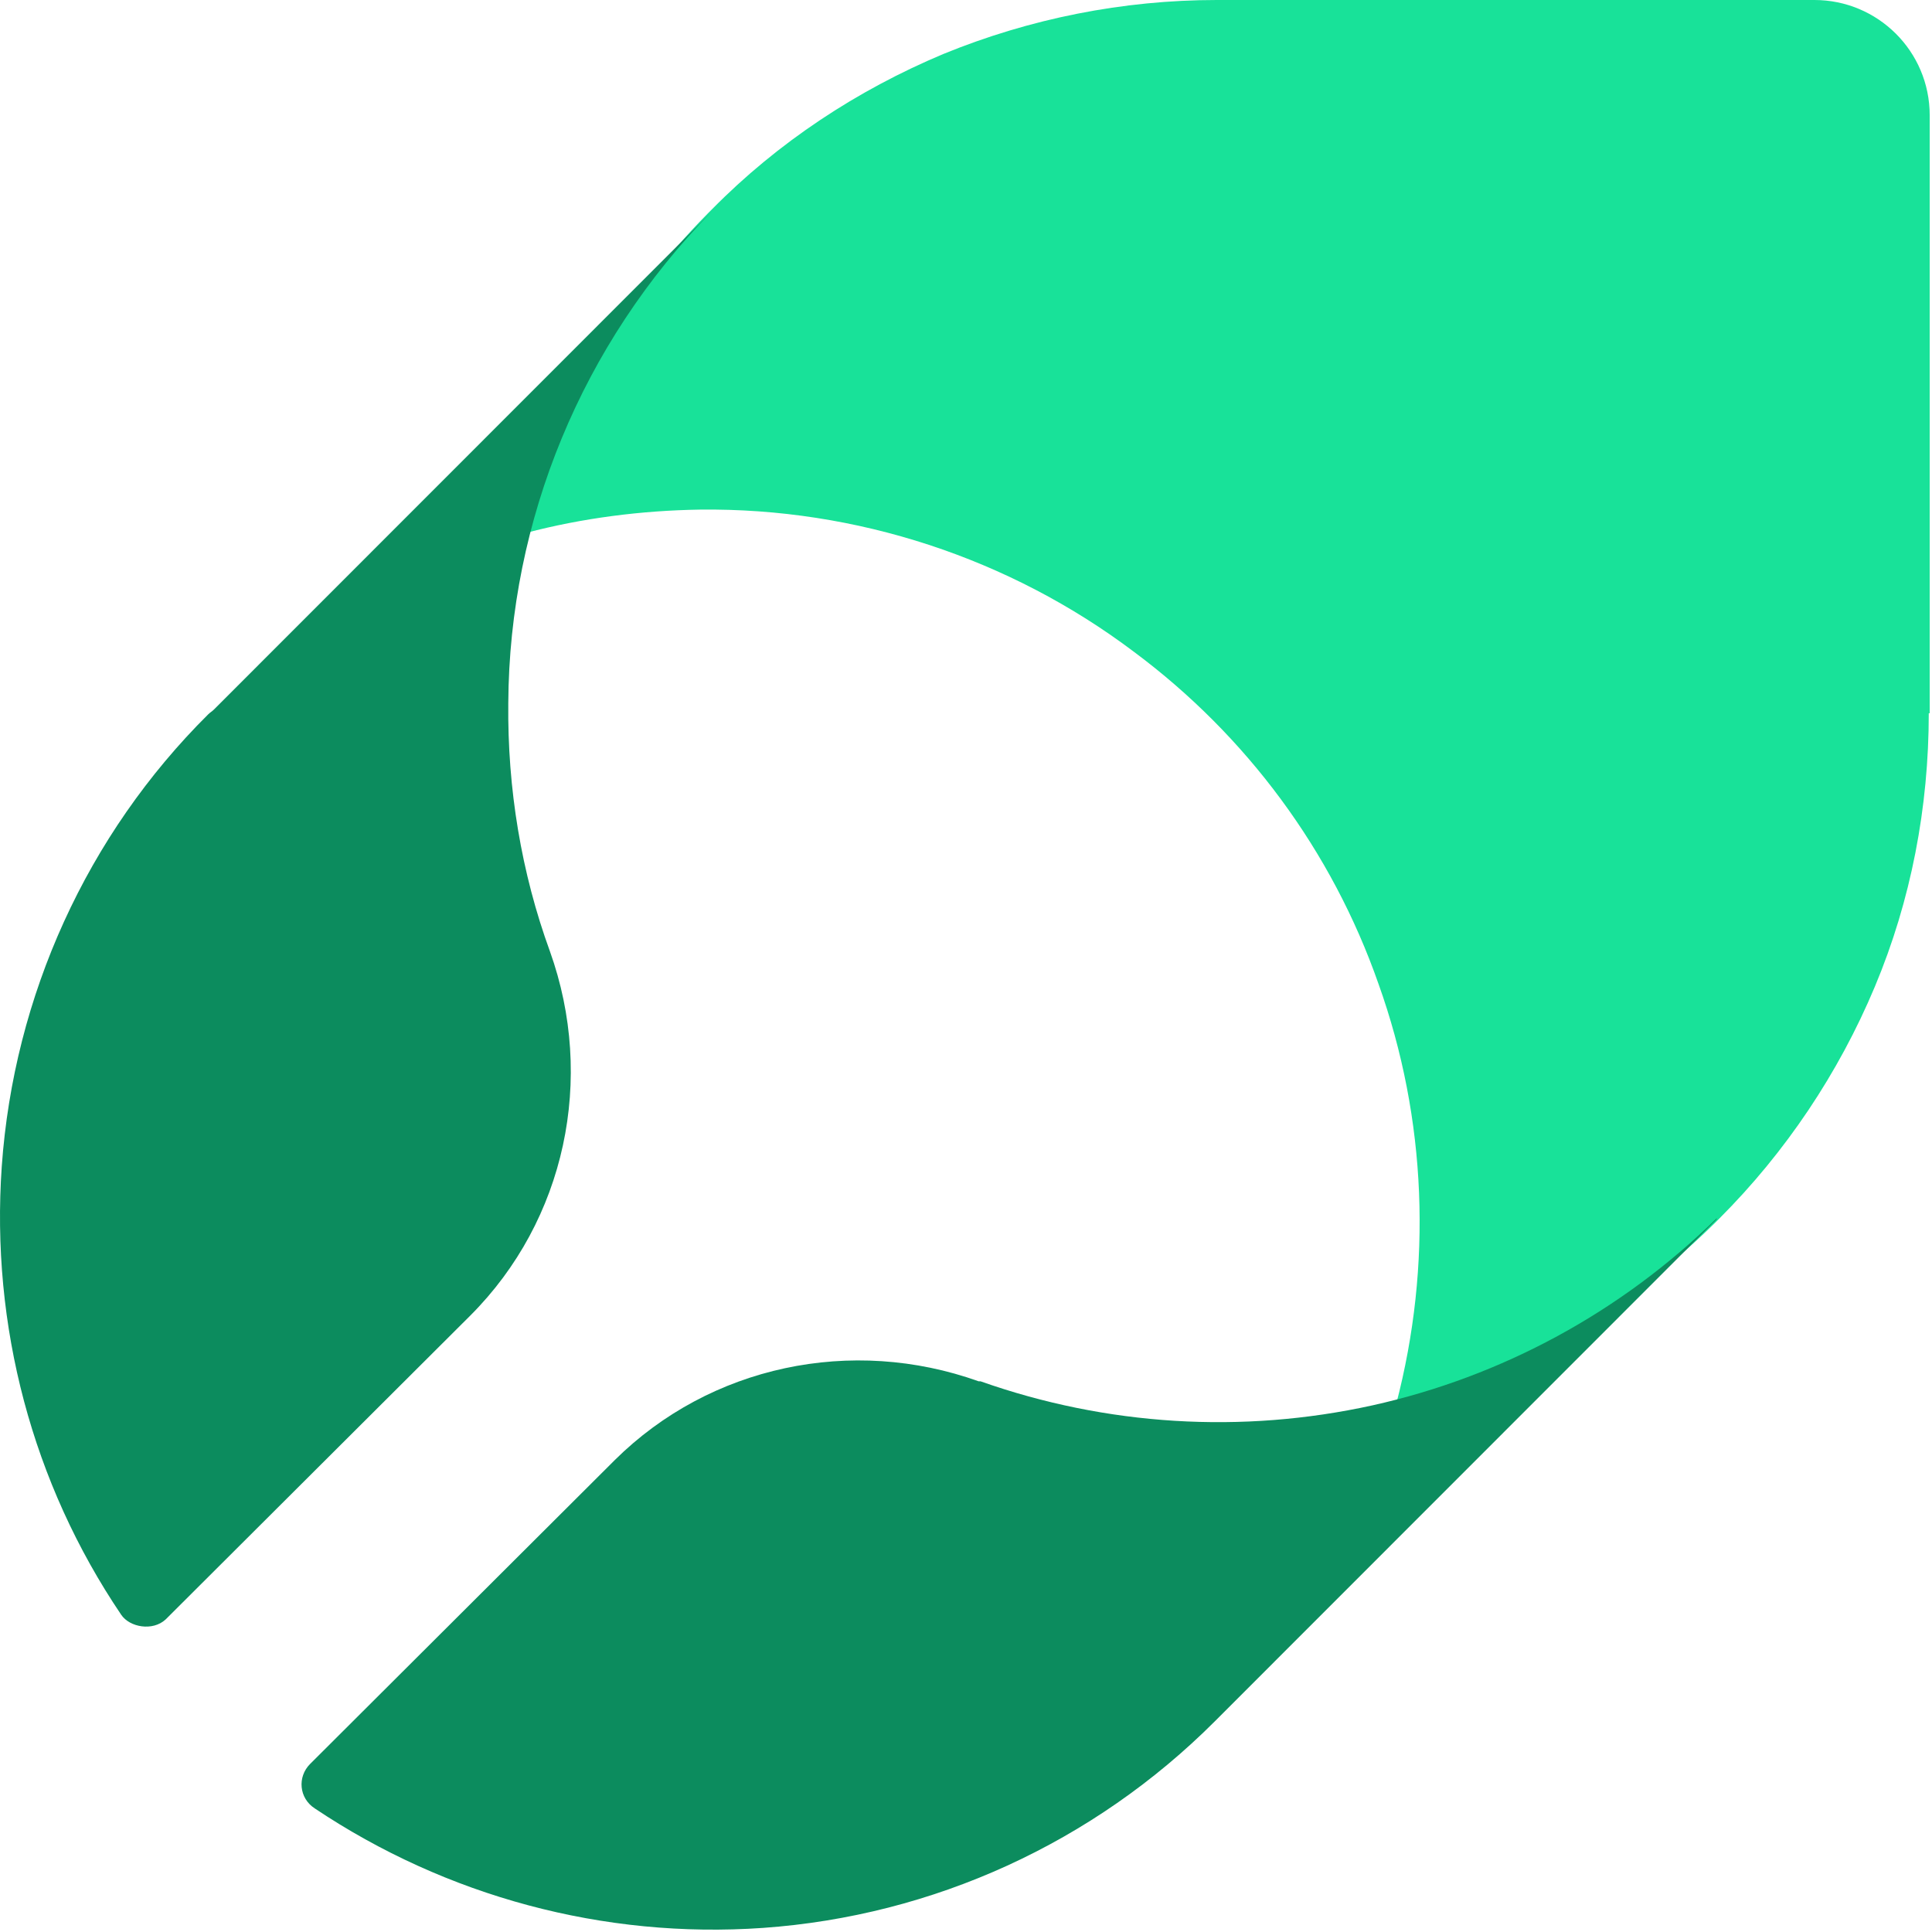
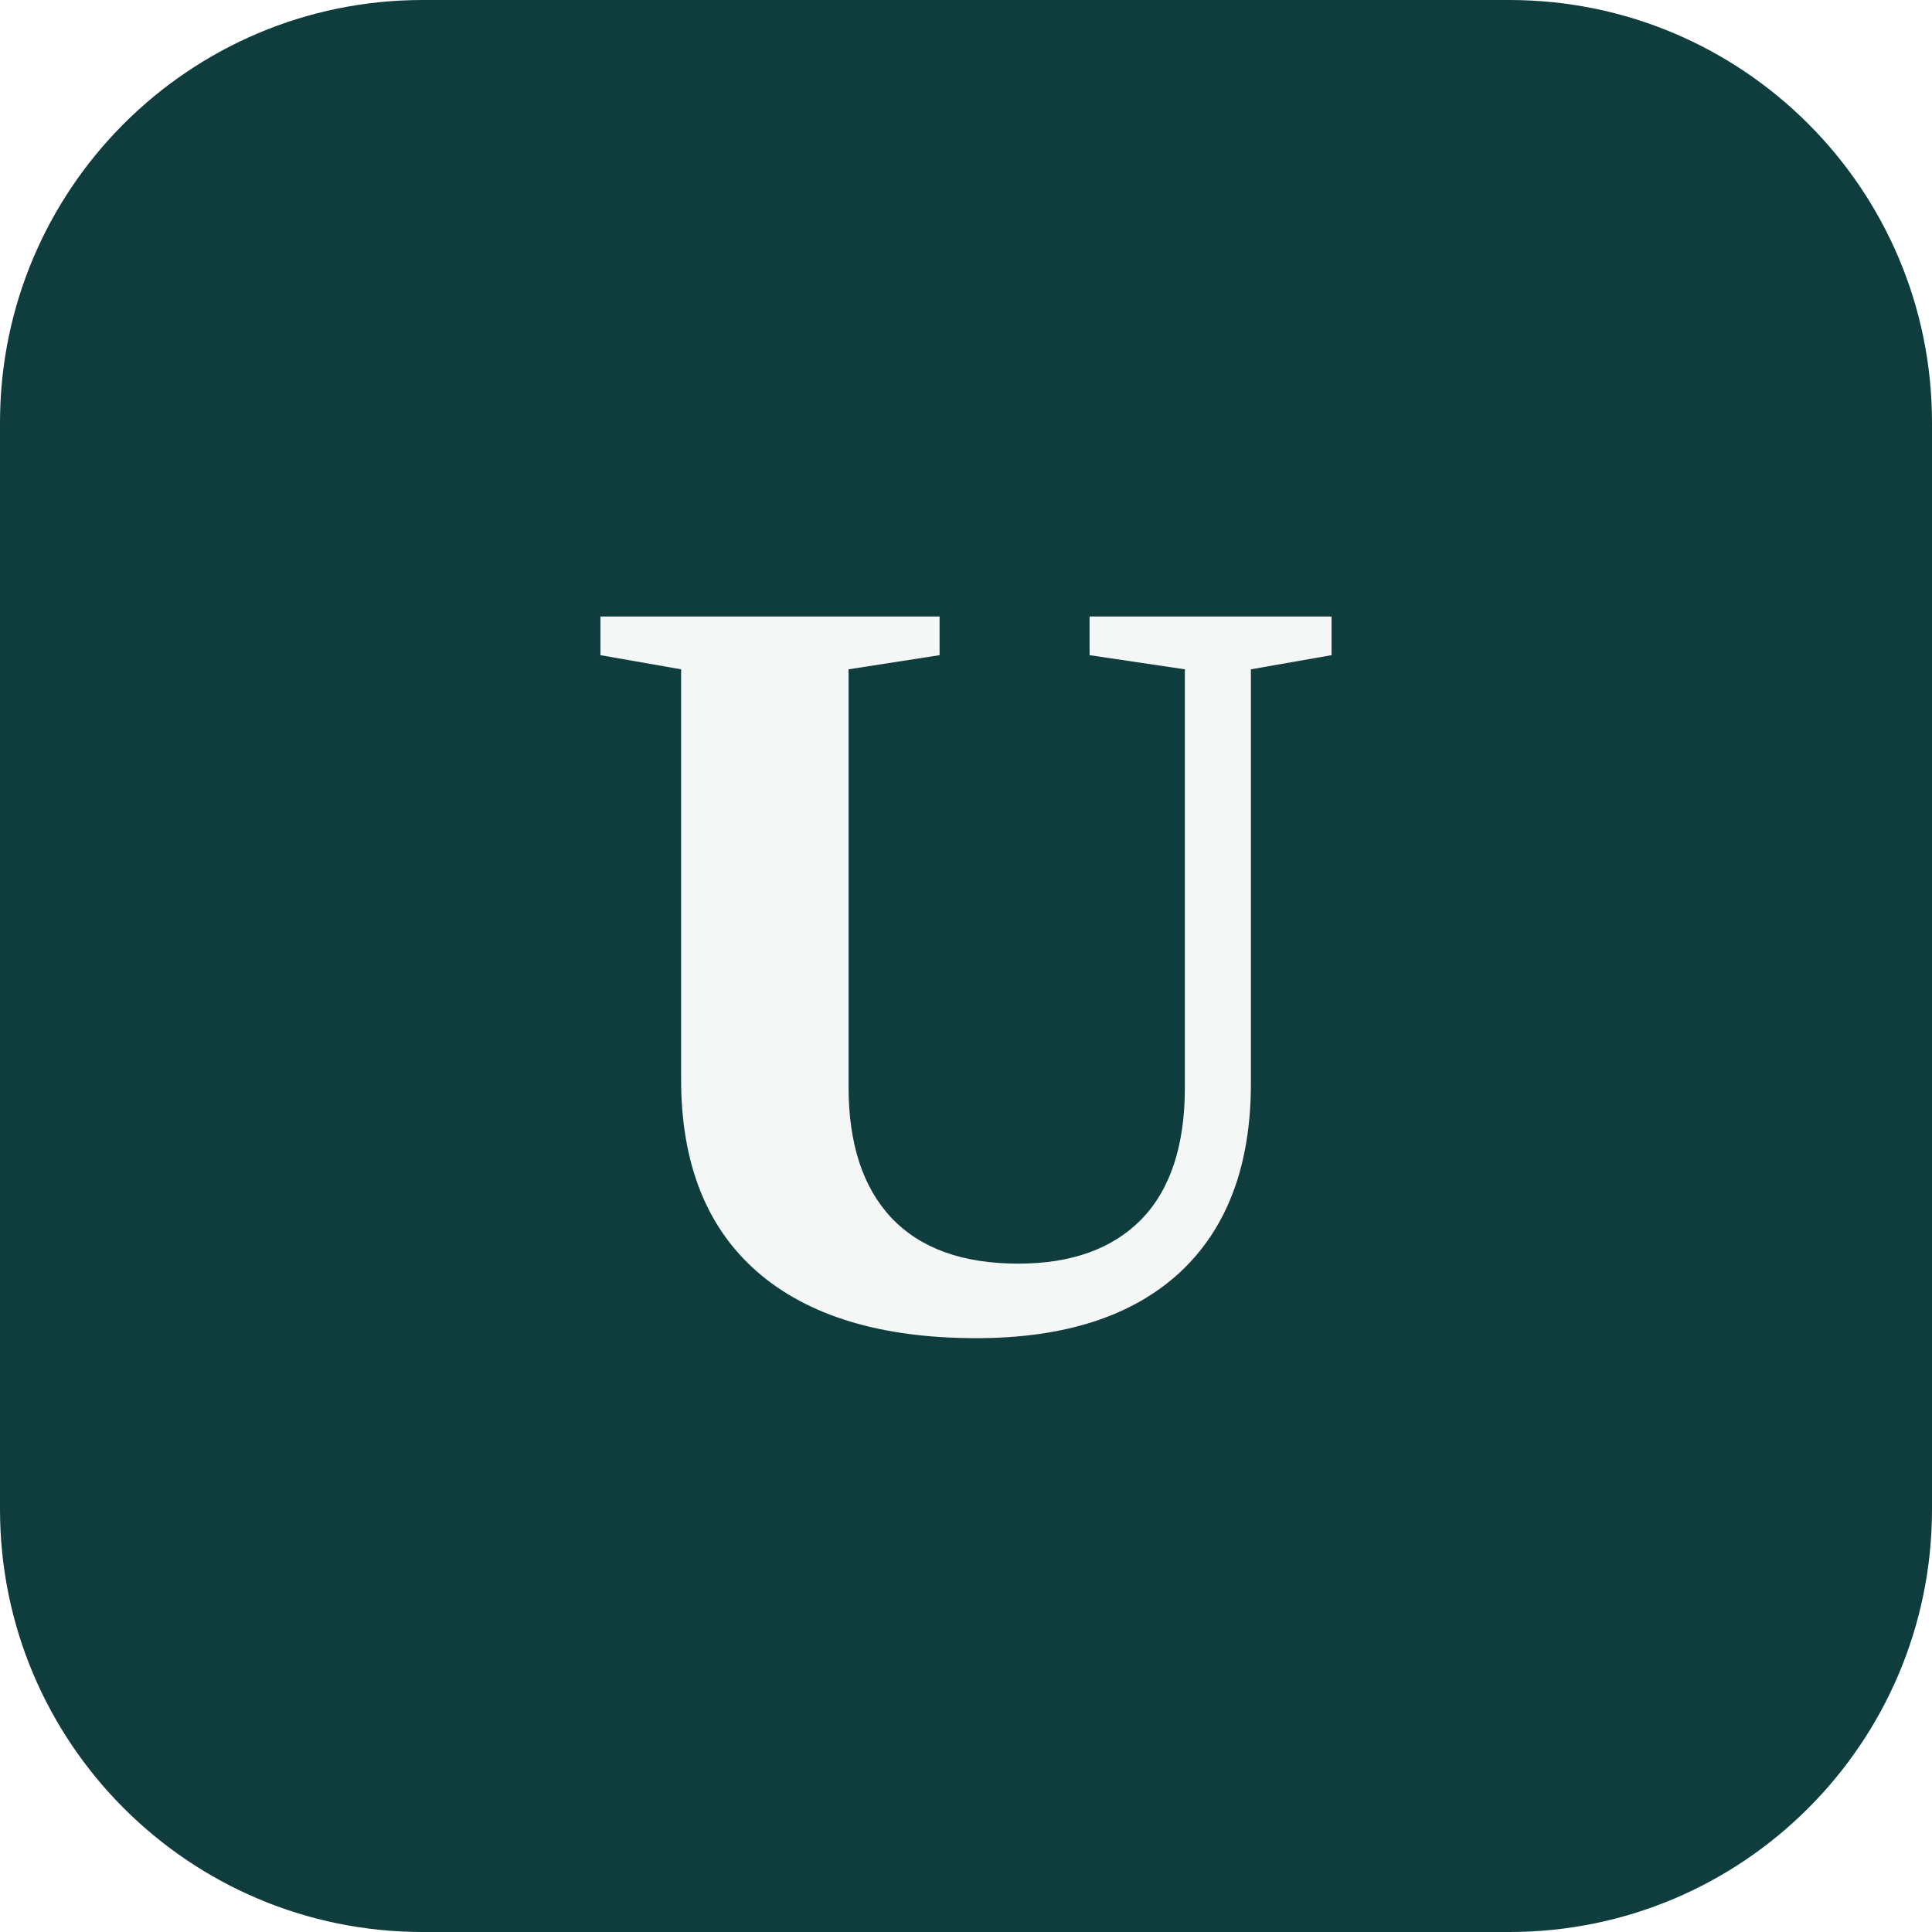
- <svg xmlns="http://www.w3.org/2000/svg" width="502" height="502" viewBox="0 0 502 502" fill="none">
-   <path d="M501.402 185.33V29.962C501.402 13.29 487.876 0 471.453 0H316.156C291.763 0 267.611 4.832 245.15 14.014C222.689 23.438 202.16 36.969 185.012 54.367L183.804 55.575C161.101 78.53 144.92 107.042 136.708 138.454C151.441 134.588 166.656 132.655 181.871 132.413C222.447 131.93 262.298 144.978 294.661 169.383C323.885 191.13 346.104 221.092 358.18 255.645C370.739 290.681 372.188 328.859 362.769 364.862C393.925 356.647 422.666 340.457 445.611 317.744L446.818 316.536C463.966 299.38 477.732 278.841 487.151 256.37C496.571 233.898 501.16 209.735 501.16 185.33H501.402Z" fill="#18E299" />
-   <path d="M132.071 182.706C132.312 135.044 151.32 89.307 184.764 55.125L55.557 184.391C55.076 184.873 54.594 185.113 54.113 185.595C22.593 216.888 3.586 258.774 0.458 303.066C-2.43 344.47 8.397 385.392 31.496 419.575C33.699 422.835 39.677 423.907 43.046 420.778L122.206 341.822C146.989 317.028 154.689 280.198 142.899 247.219C135.44 226.758 131.831 204.852 132.071 182.706Z" fill="#0C8C5E" />
-   <path d="M446.067 316.547C421.284 340.86 390.245 357.71 356.56 365.172C322.634 372.635 287.506 370.468 254.783 358.914C254.783 358.914 254.542 358.914 254.301 358.914C221.338 347.118 184.525 354.821 159.742 379.375L80.581 458.331C77.212 461.701 77.694 467.238 81.784 469.885C115.95 492.754 156.855 503.827 198.24 500.938C242.512 497.809 284.137 478.792 315.656 447.258L316.859 446.054L446.067 316.788V316.547Z" fill="#0C8C5E" />
+ <svg xmlns="http://www.w3.org/2000/svg" width="64" height="64" viewBox="0 0 64 64" fill="none" role="img" aria-label="Ulysses">
+   <rect width="64" height="64" rx="14" fill="#0F3D3E" />
+   <text x="32" y="44" text-anchor="middle" fill="#F5F7F7" font-family="Georgia, 'Times New Roman', serif" font-size="36" font-weight="600">U</text>
</svg>
